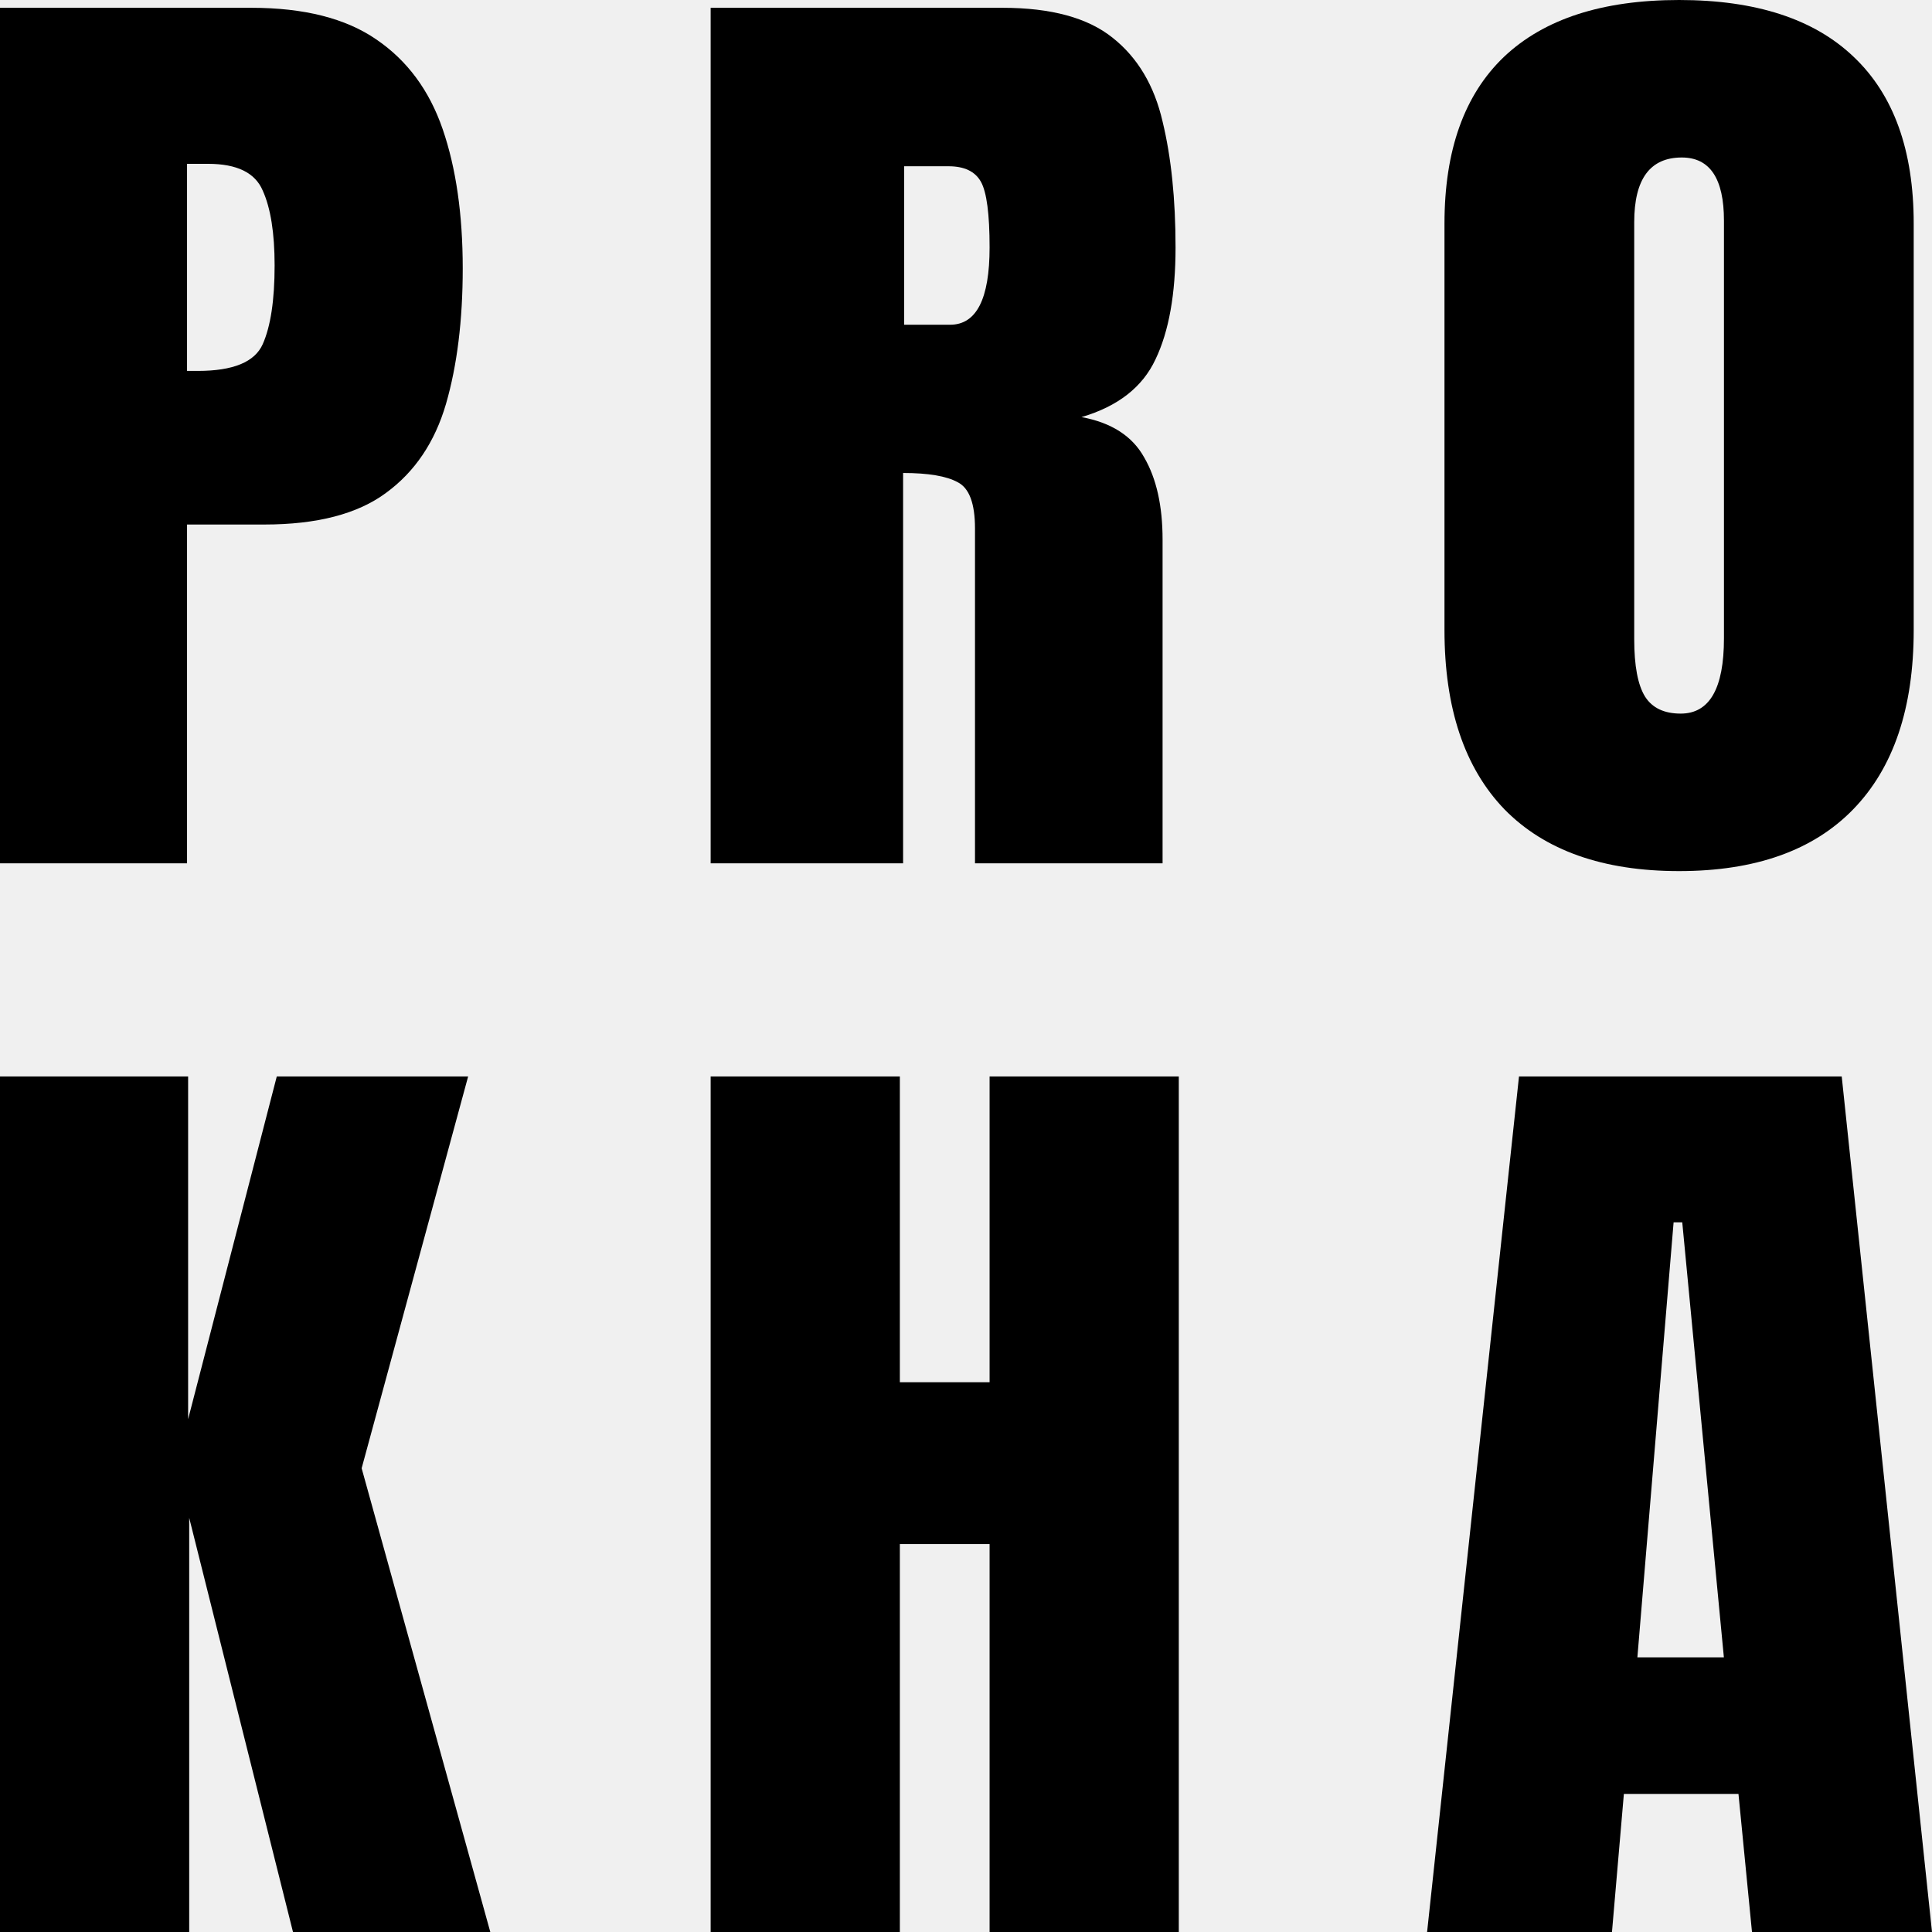
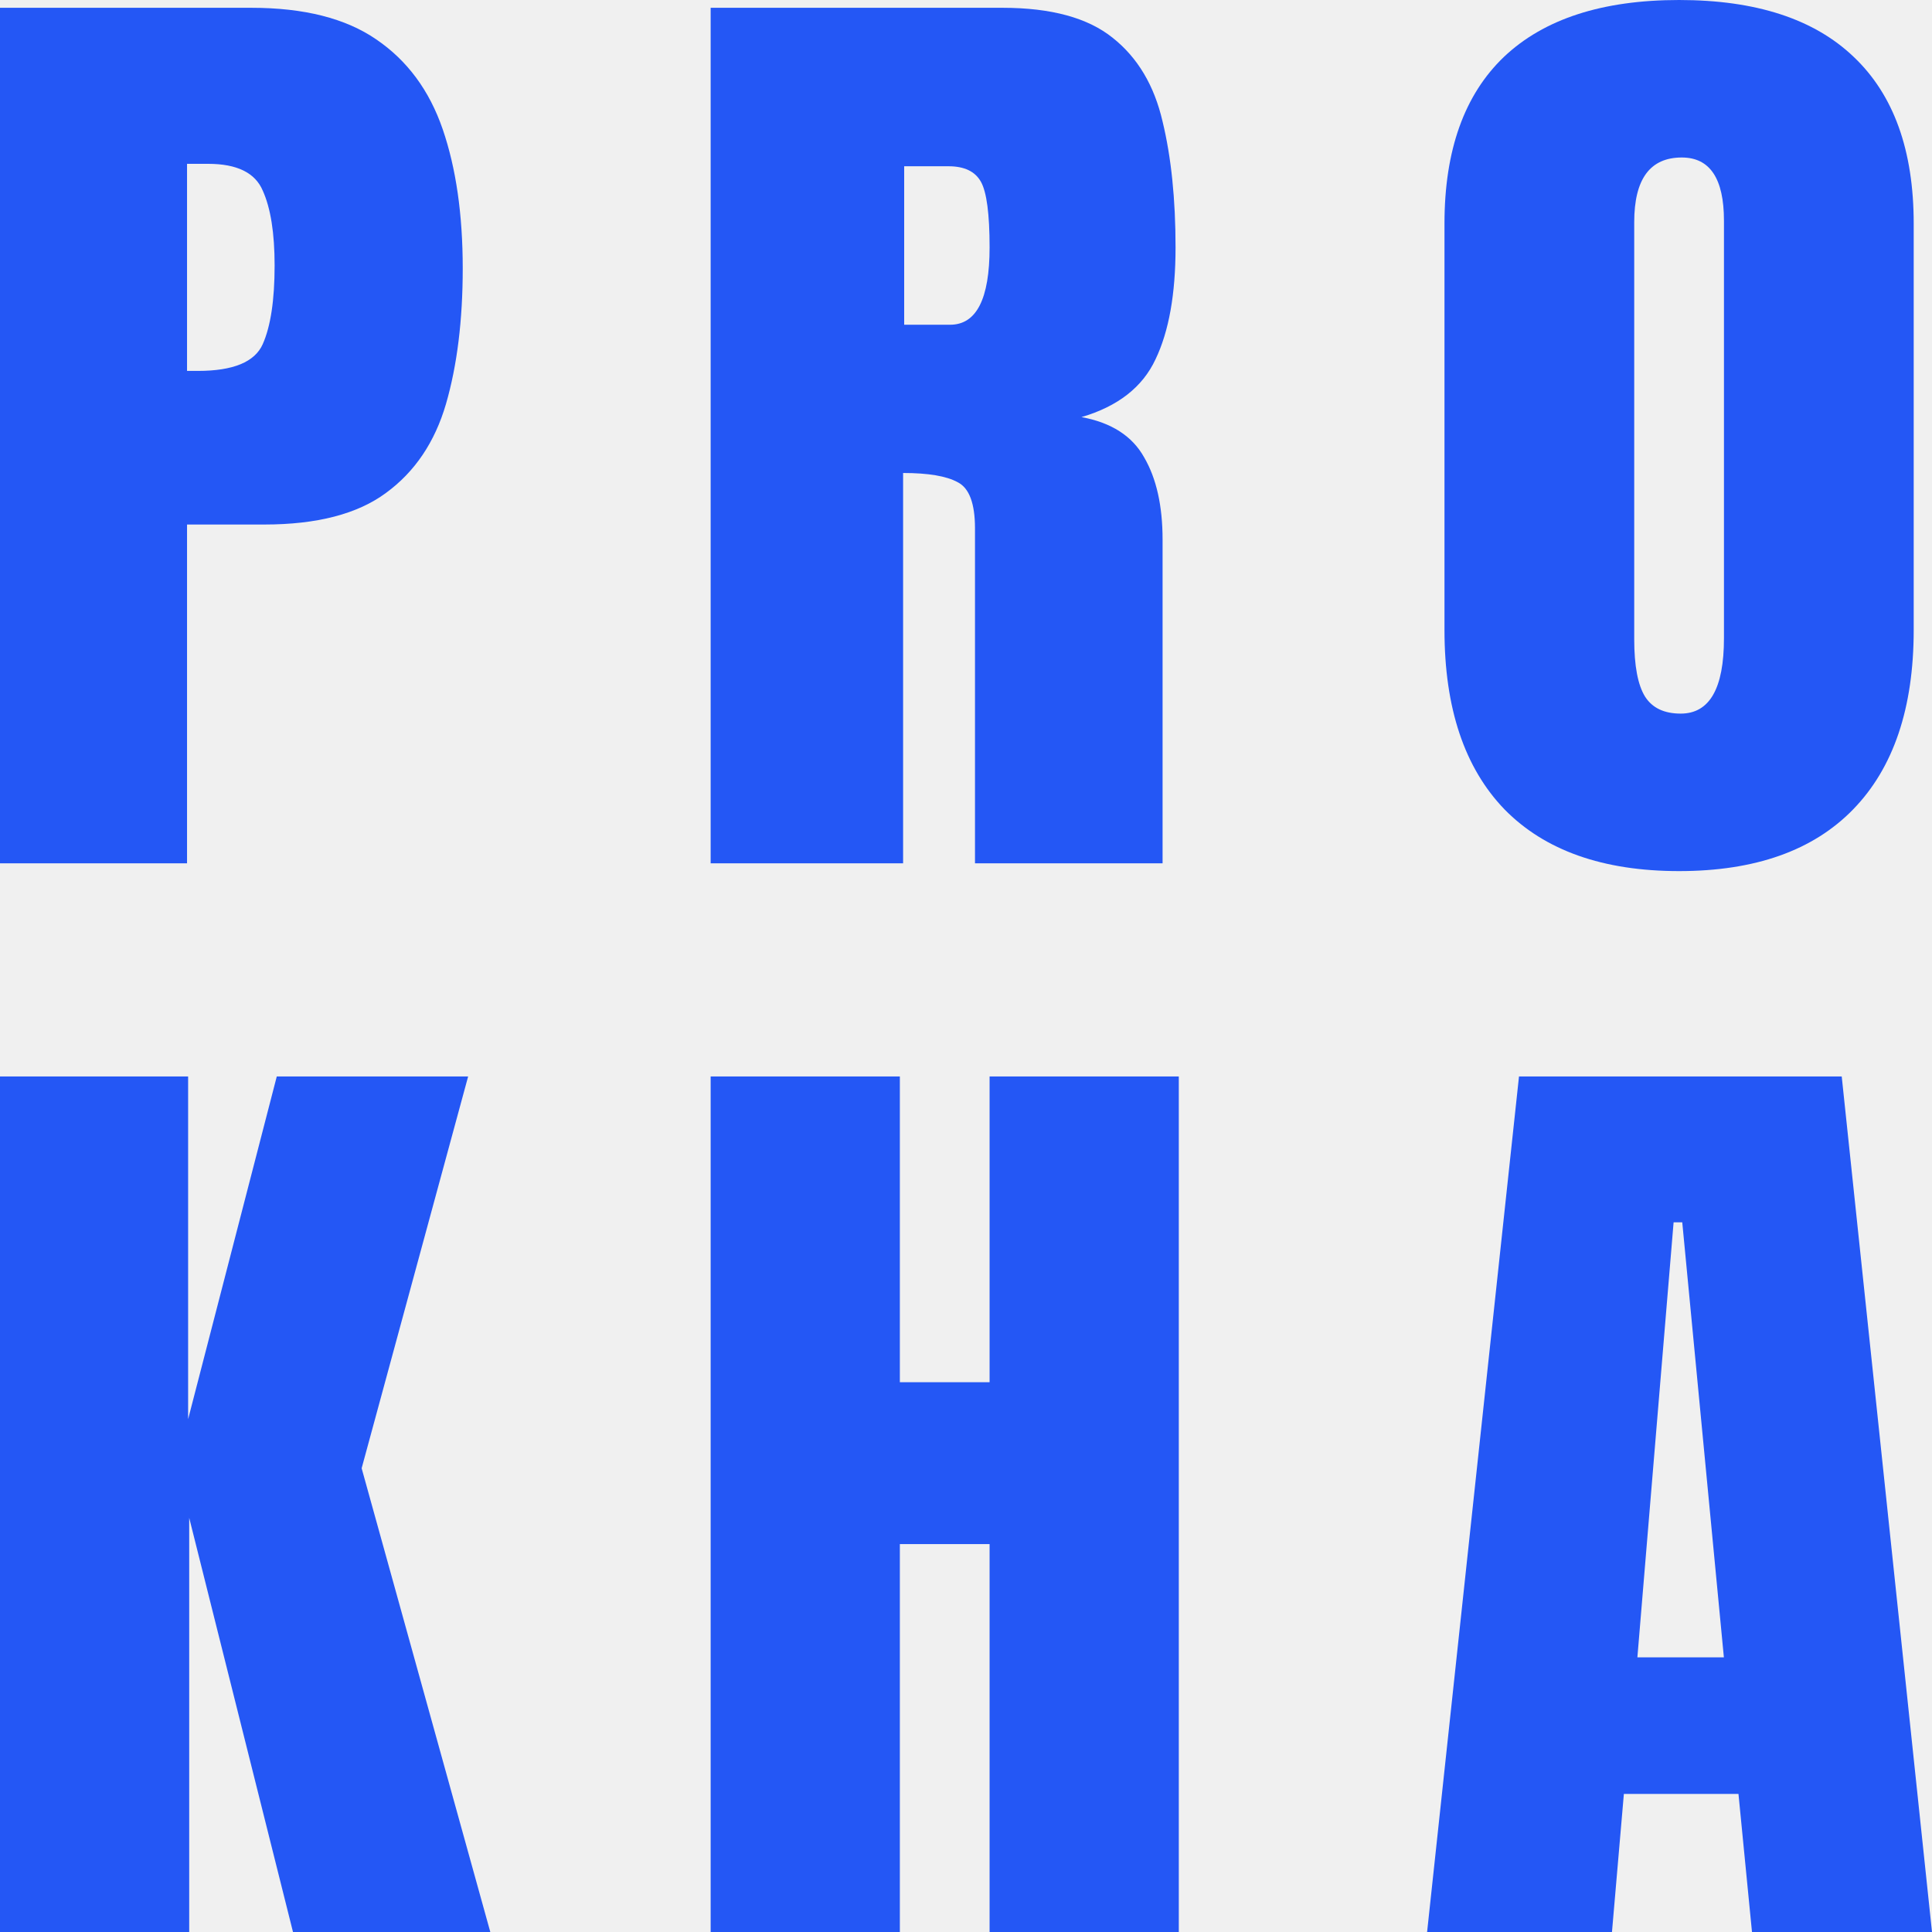
<svg xmlns="http://www.w3.org/2000/svg" width="1000" height="1000" viewBox="0 0 1000 1000" fill="none">
  <style>
- path { fill: #000; }
+ path { fill: #2457F5; }
@media (prefers-color-scheme: dark) {
-   path { fill: #fff; }
+   path { fill: #2457F5; }
}
</style>
  <path d="M738.665 1000L786.231 557.173H953.273L1000 1000H906.826L899.831 928.545H840.513L834.357 1000H738.665ZM847.508 857.843H892.276L870.731 632.655H866.254L847.508 857.843Z" />
  <path d="M367.833 1000V557.173H465.764V715.434H512.211V557.173H610.142V1000H512.211V799.219H465.764V1000H367.833Z" />
  <path d="M0 1000V557.173H97.371V734.556L143.259 557.173H242.309L187.188 759.968L253.781 1000H151.653L97.931 785.632V1000H0Z" />
  <path d="M869.095 450.88C829.736 450.88 799.611 440.228 778.719 418.926C758.013 397.455 747.661 366.508 747.661 326.083V115.739C747.661 77.83 757.92 49.063 778.439 29.438C799.144 9.813 829.363 0 869.095 0C908.827 0 938.952 9.813 959.471 29.438C980.176 49.063 990.529 77.83 990.529 115.739V326.083C990.529 366.508 980.083 397.455 959.191 418.926C938.486 440.228 908.454 450.88 869.095 450.88ZM869.934 369.359C884.857 369.359 892.318 356.359 892.318 330.36V114.23C892.318 92.424 885.044 81.521 870.494 81.521C854.079 81.521 845.871 92.675 845.871 114.984V330.863C845.871 344.618 847.737 354.514 851.467 360.553C855.198 366.424 861.354 369.359 869.934 369.359Z" />
  <path d="M367.833 446.862V4.033H518.926C544.108 4.033 563.135 9.233 576.006 19.633C588.877 29.865 597.457 44.29 601.748 62.909C606.225 81.36 608.463 103.083 608.463 128.075C608.463 152.23 605.012 171.52 598.11 185.945C591.395 200.371 578.617 210.351 559.777 215.886C575.26 218.738 586.079 225.699 592.234 236.77C598.577 247.673 601.748 261.847 601.748 279.291V446.862H504.656V273.504C504.656 260.589 501.672 252.621 495.703 249.602C489.92 246.415 480.5 244.821 467.443 244.821V446.862H367.833ZM468.002 168.081H491.785C505.402 168.081 512.211 154.746 512.211 128.075C512.211 110.798 510.719 99.476 507.734 94.109C504.75 88.741 499.154 86.057 490.946 86.057H468.002V168.081Z" />
  <path d="M0 446.862V4.033H130.108C157.342 4.033 178.887 9.485 194.742 20.388C210.784 31.291 222.256 46.806 229.158 66.935C236.06 87.064 239.511 111.05 239.511 138.895C239.511 165.733 236.619 189.132 230.837 209.093C225.054 228.886 214.702 244.234 199.779 255.137C185.043 266.04 164.057 271.492 136.823 271.492H96.812V446.862H0ZM96.812 191.984H102.408C120.688 191.984 131.88 187.371 135.984 178.145C140.088 168.92 142.14 155.333 142.14 137.385C142.14 120.611 140.088 107.695 135.984 98.638C132.067 89.412 122.647 84.799 107.724 84.799H96.812V191.984Z" />
</svg>
